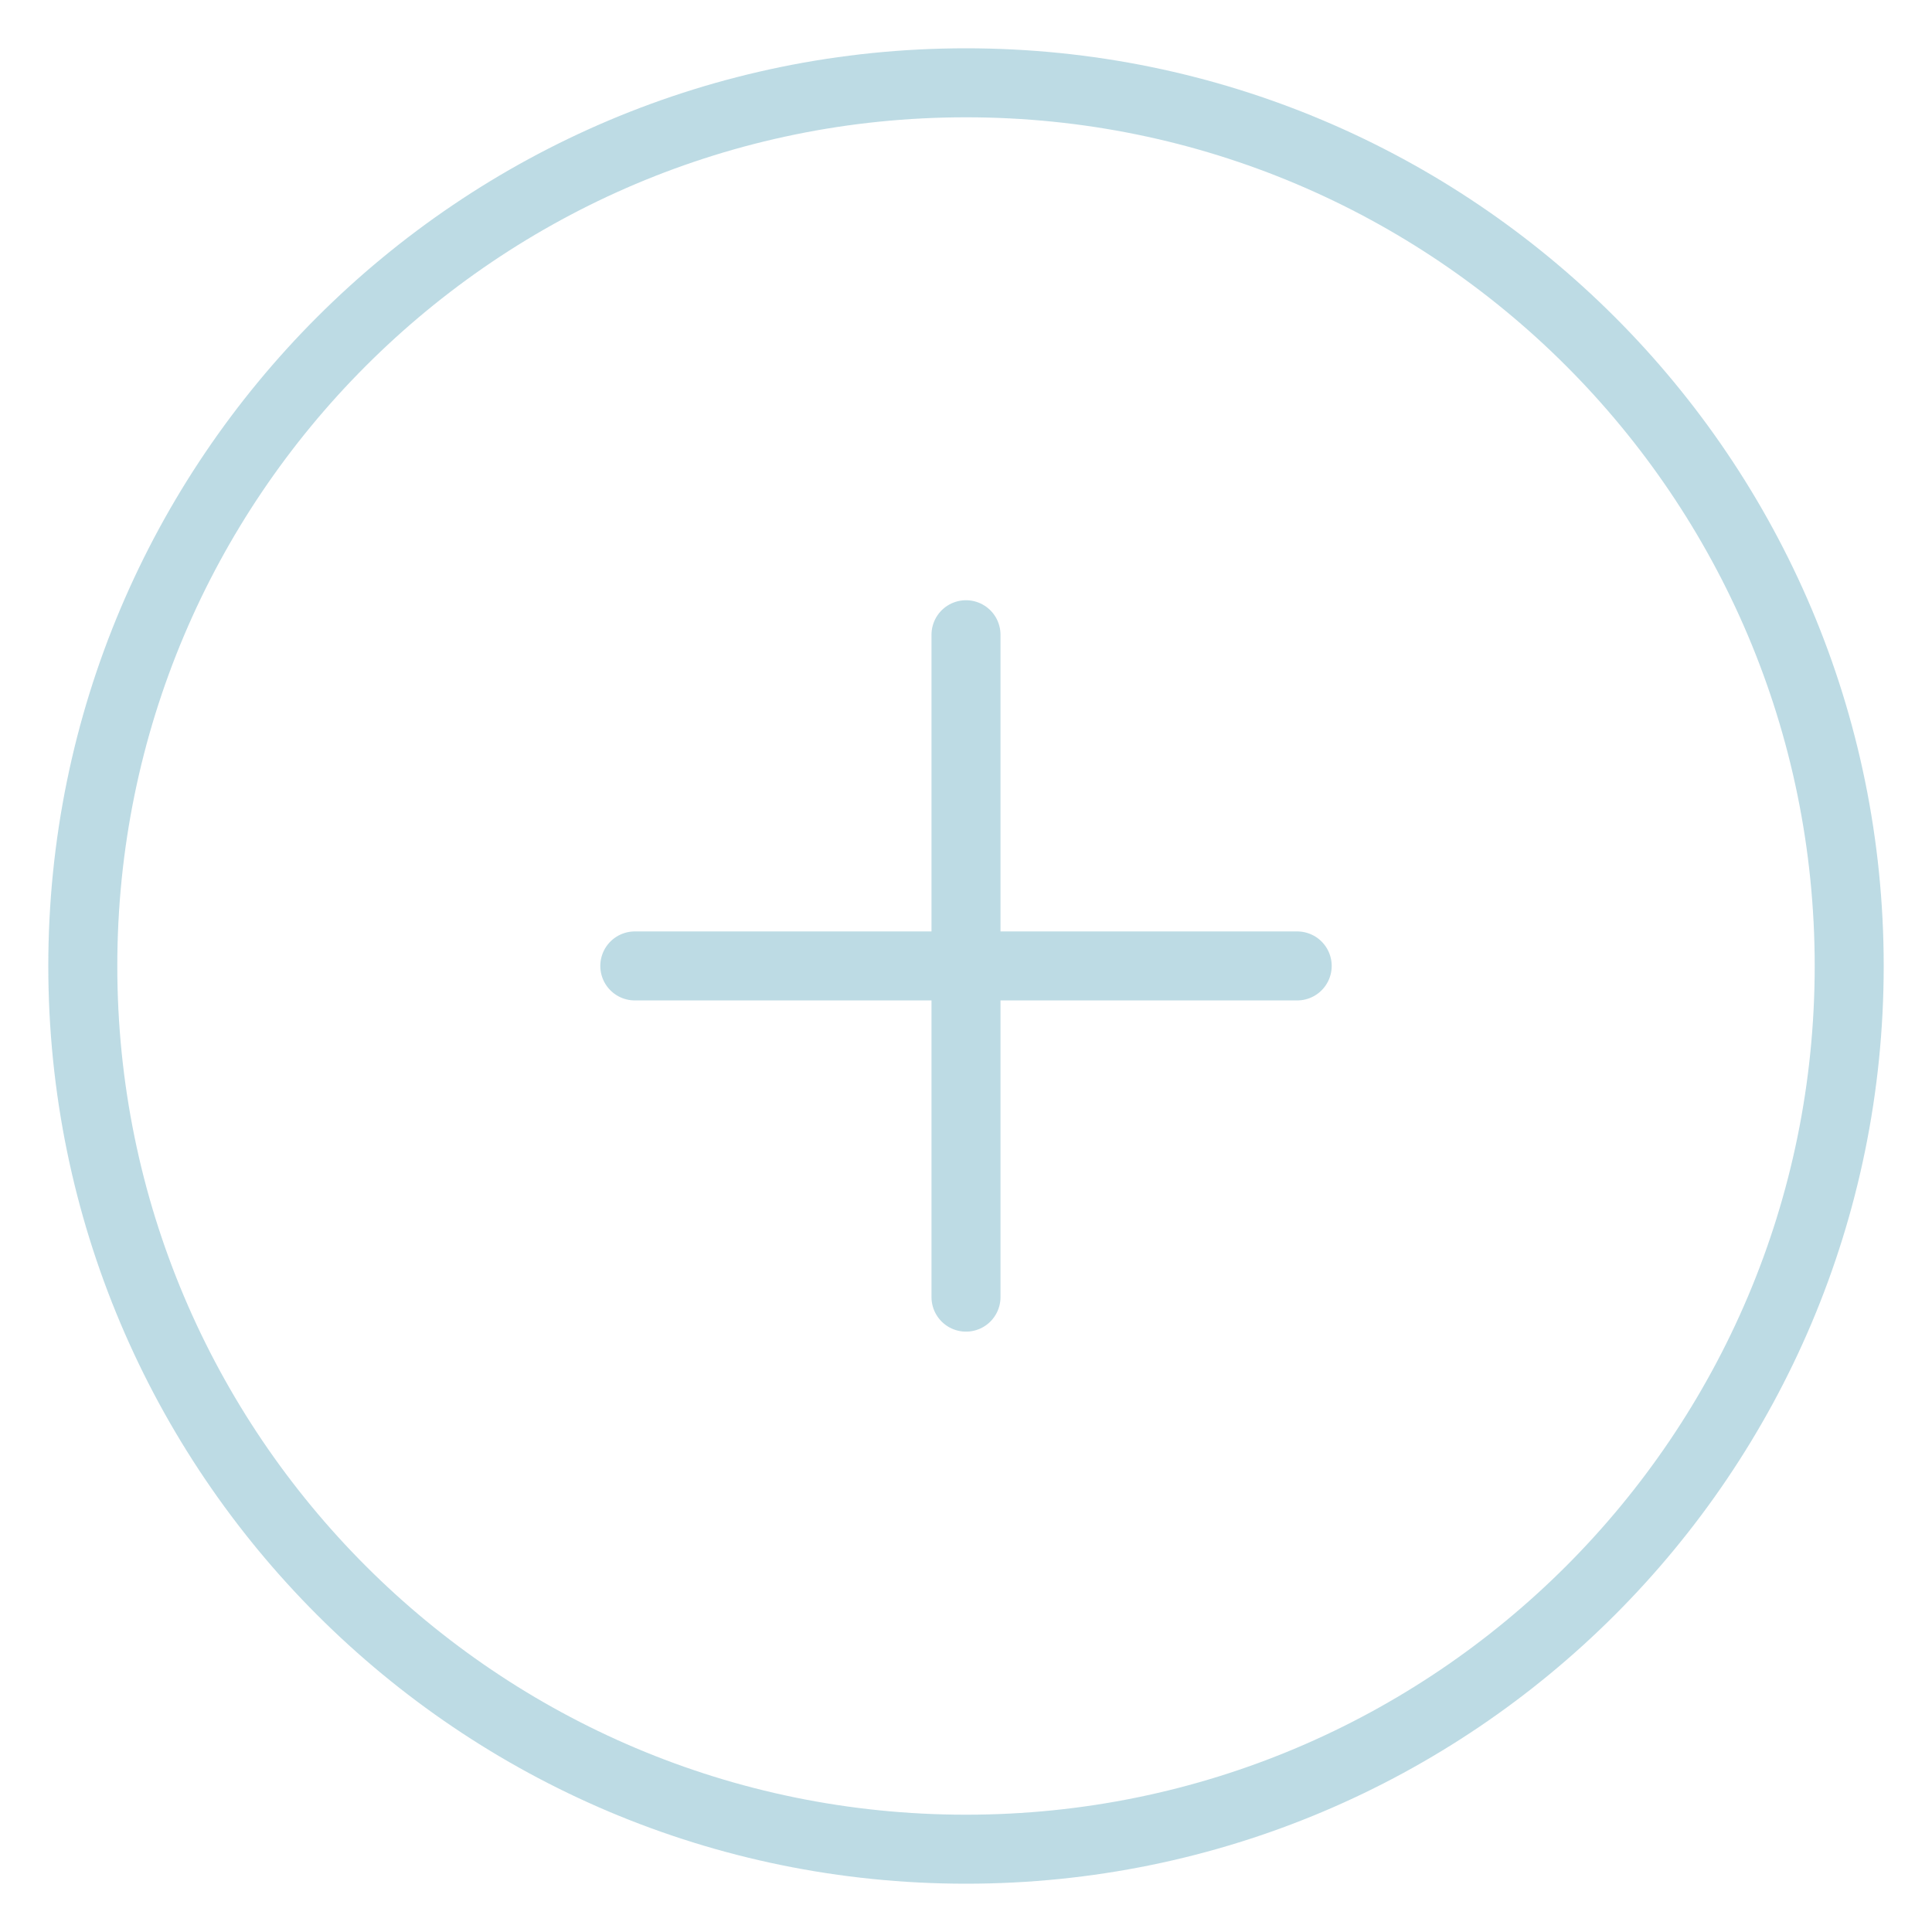
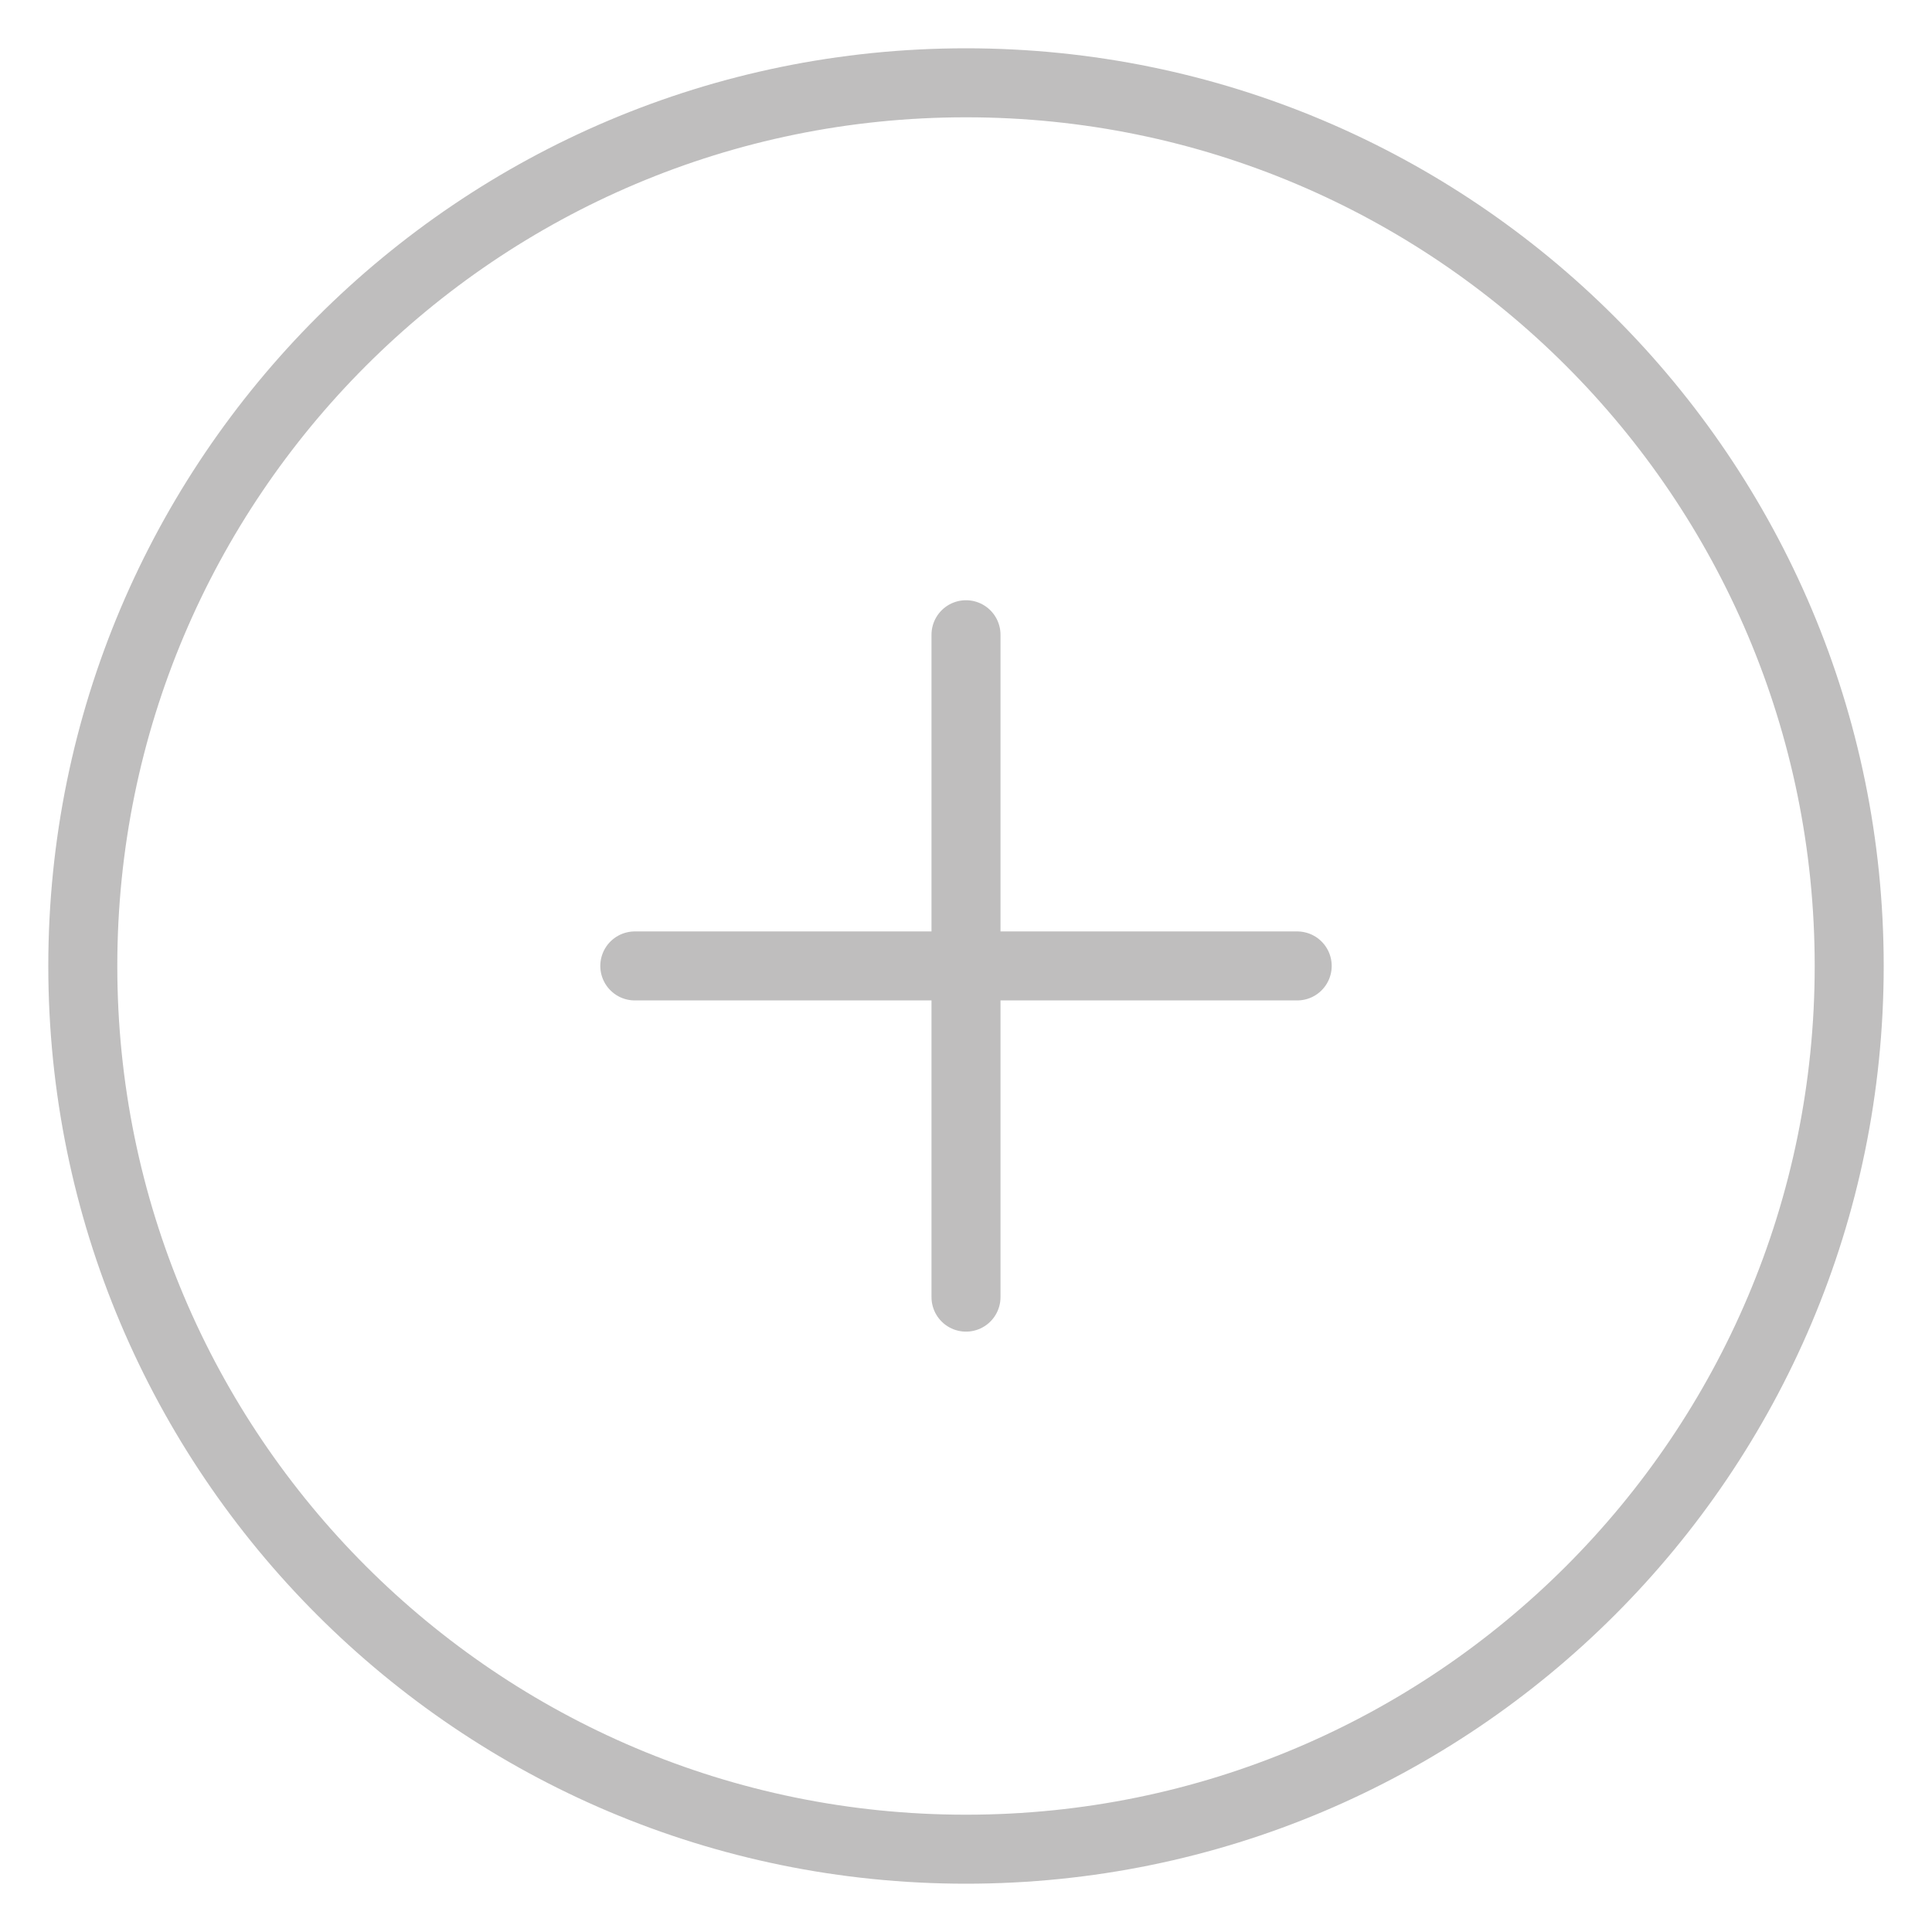
<svg xmlns="http://www.w3.org/2000/svg" width="28" height="28" viewBox="0 0 28 28" fill="none">
-   <path d="M18.8 13.999H14M14 13.999H9.2M14 13.999V18.799M14 13.999L14 9.199M26.8 14C26.8 21.069 21.069 26.8 14 26.8C6.931 26.8 1.2 21.069 1.2 14C1.2 6.931 6.931 1.2 14 1.2C21.069 1.2 26.8 6.931 26.8 14Z" stroke="#4397B2" stroke-opacity="0.35" stroke-linecap="round" />
+   <path d="M18.8 13.999H14M14 13.999H9.2M14 13.999V18.799M14 13.999L14 9.199M26.8 14C26.8 21.069 21.069 26.8 14 26.8C6.931 26.8 1.2 21.069 1.2 14C1.2 6.931 6.931 1.2 14 1.2C21.069 1.2 26.8 6.931 26.8 14Z" stroke="#5F5E5E" stroke-opacity="0.4" stroke-linecap="round" />
</svg>
